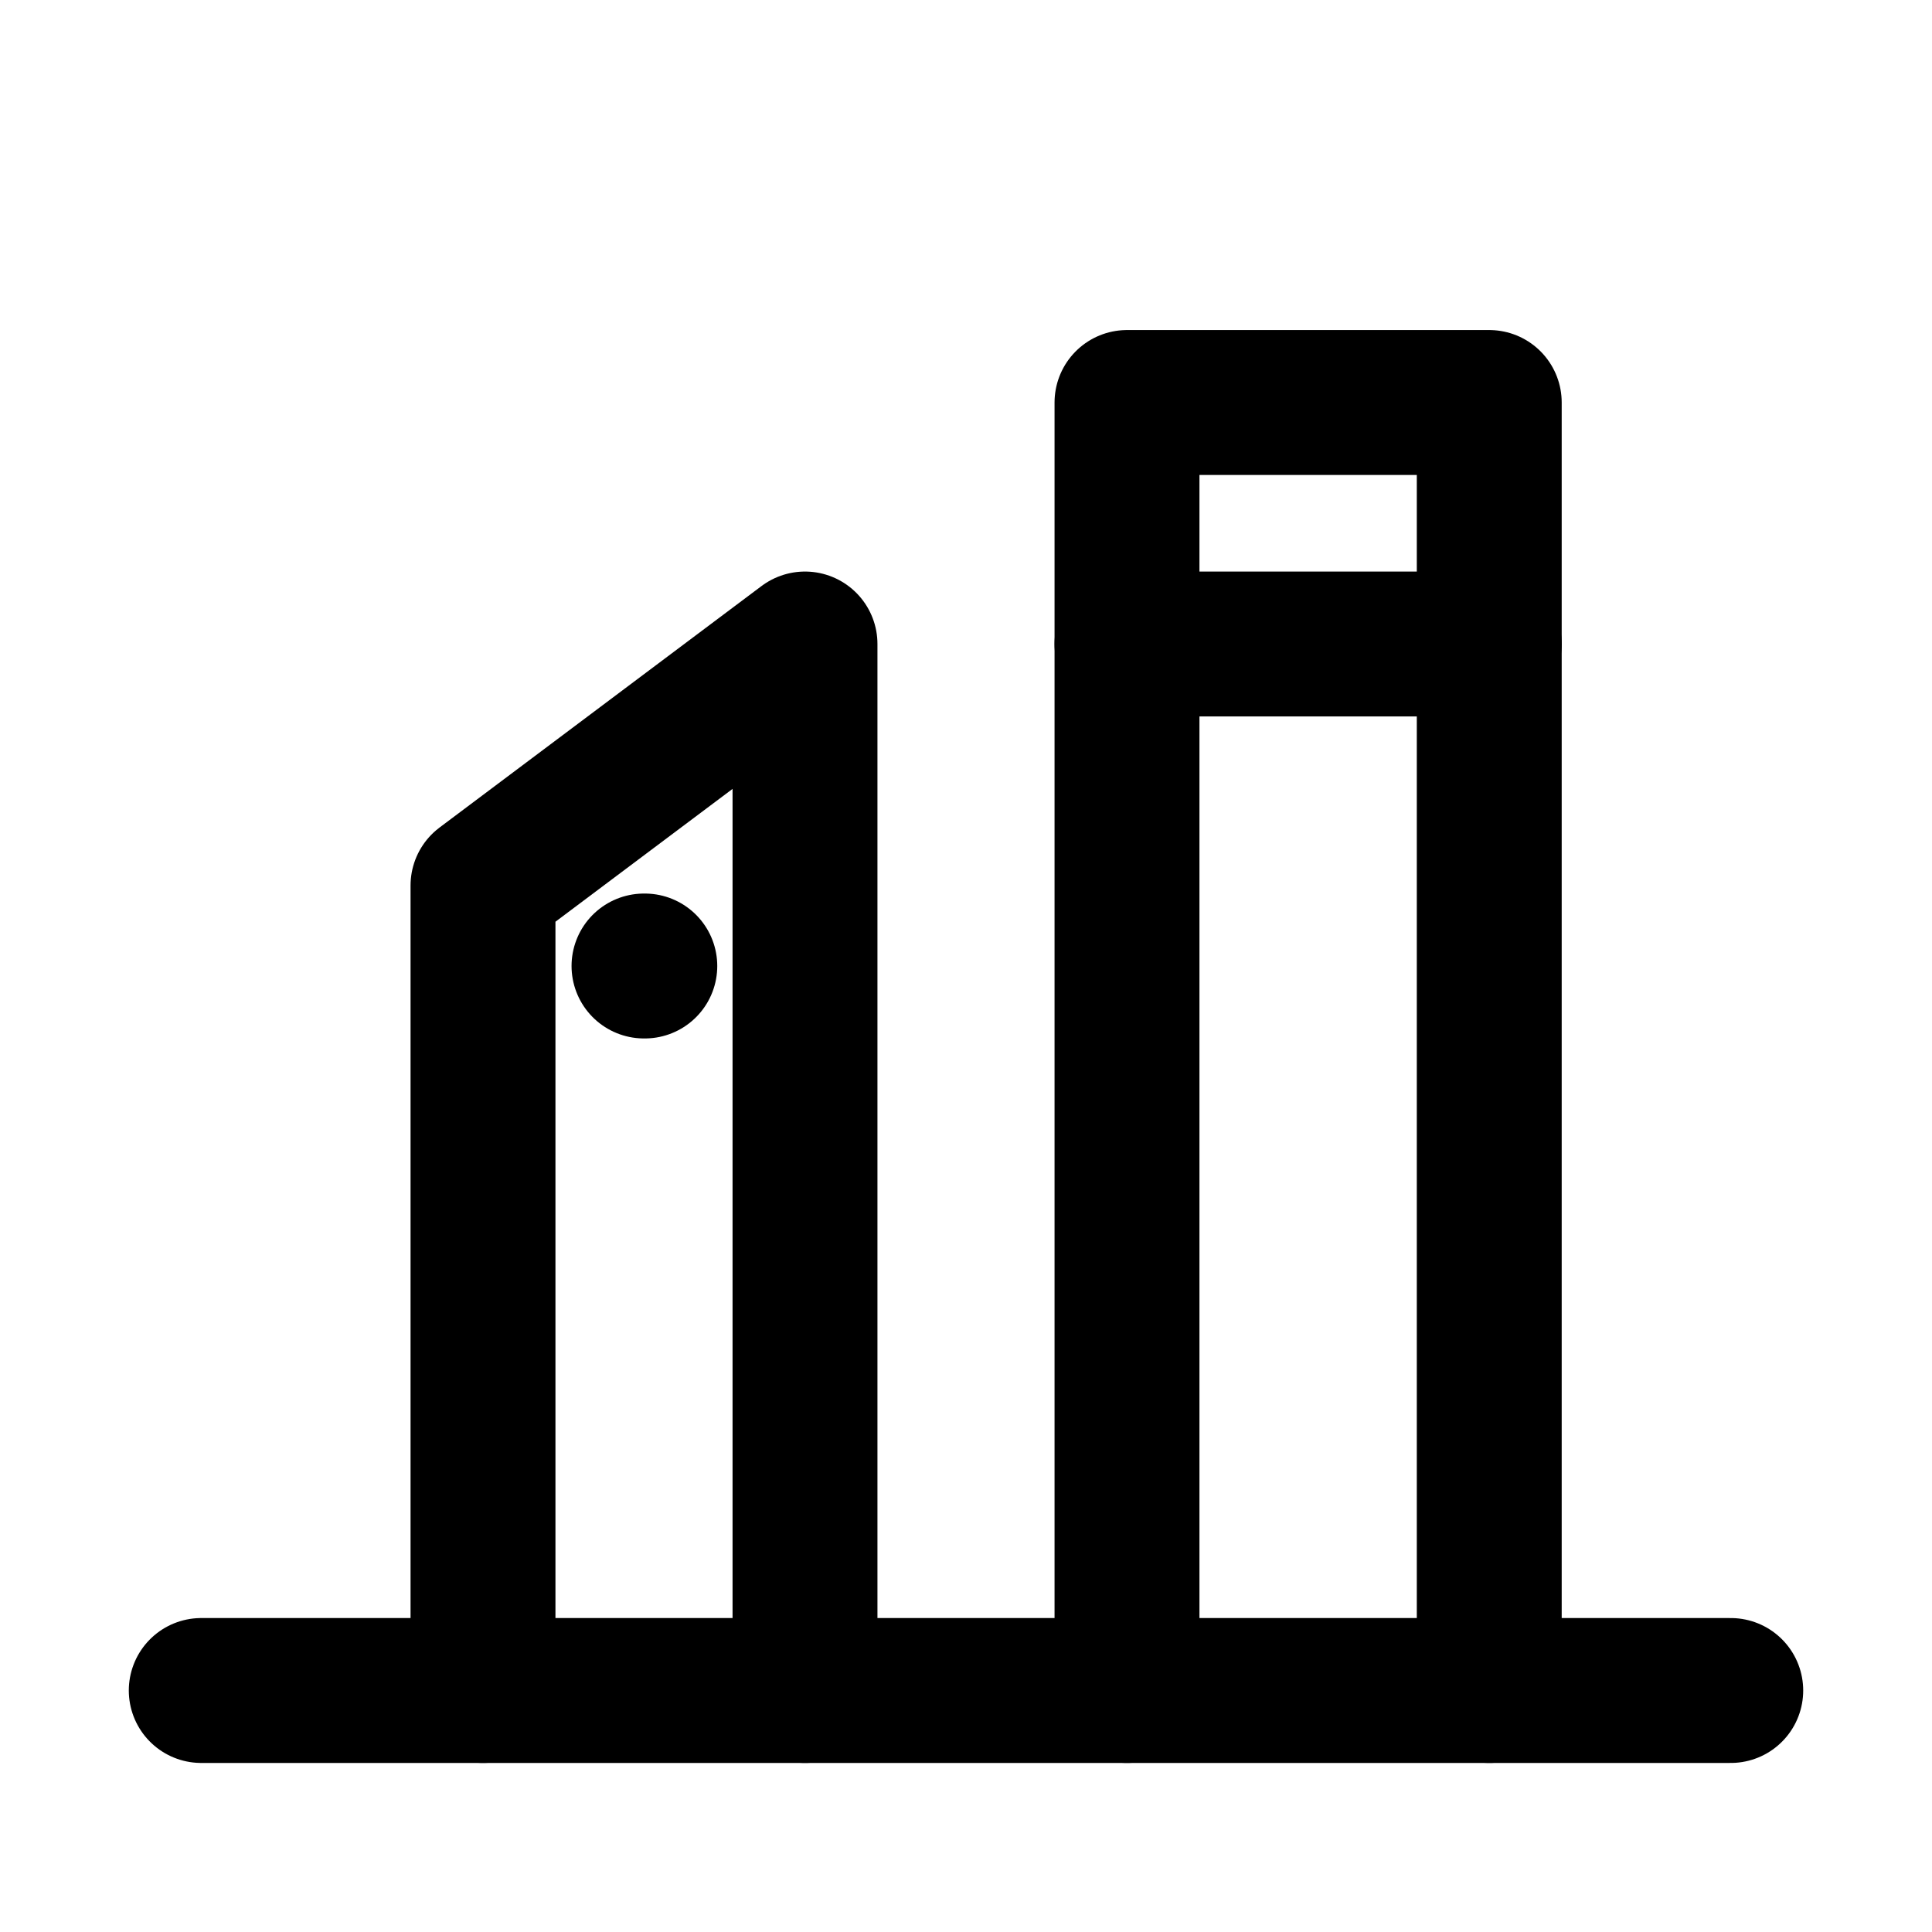
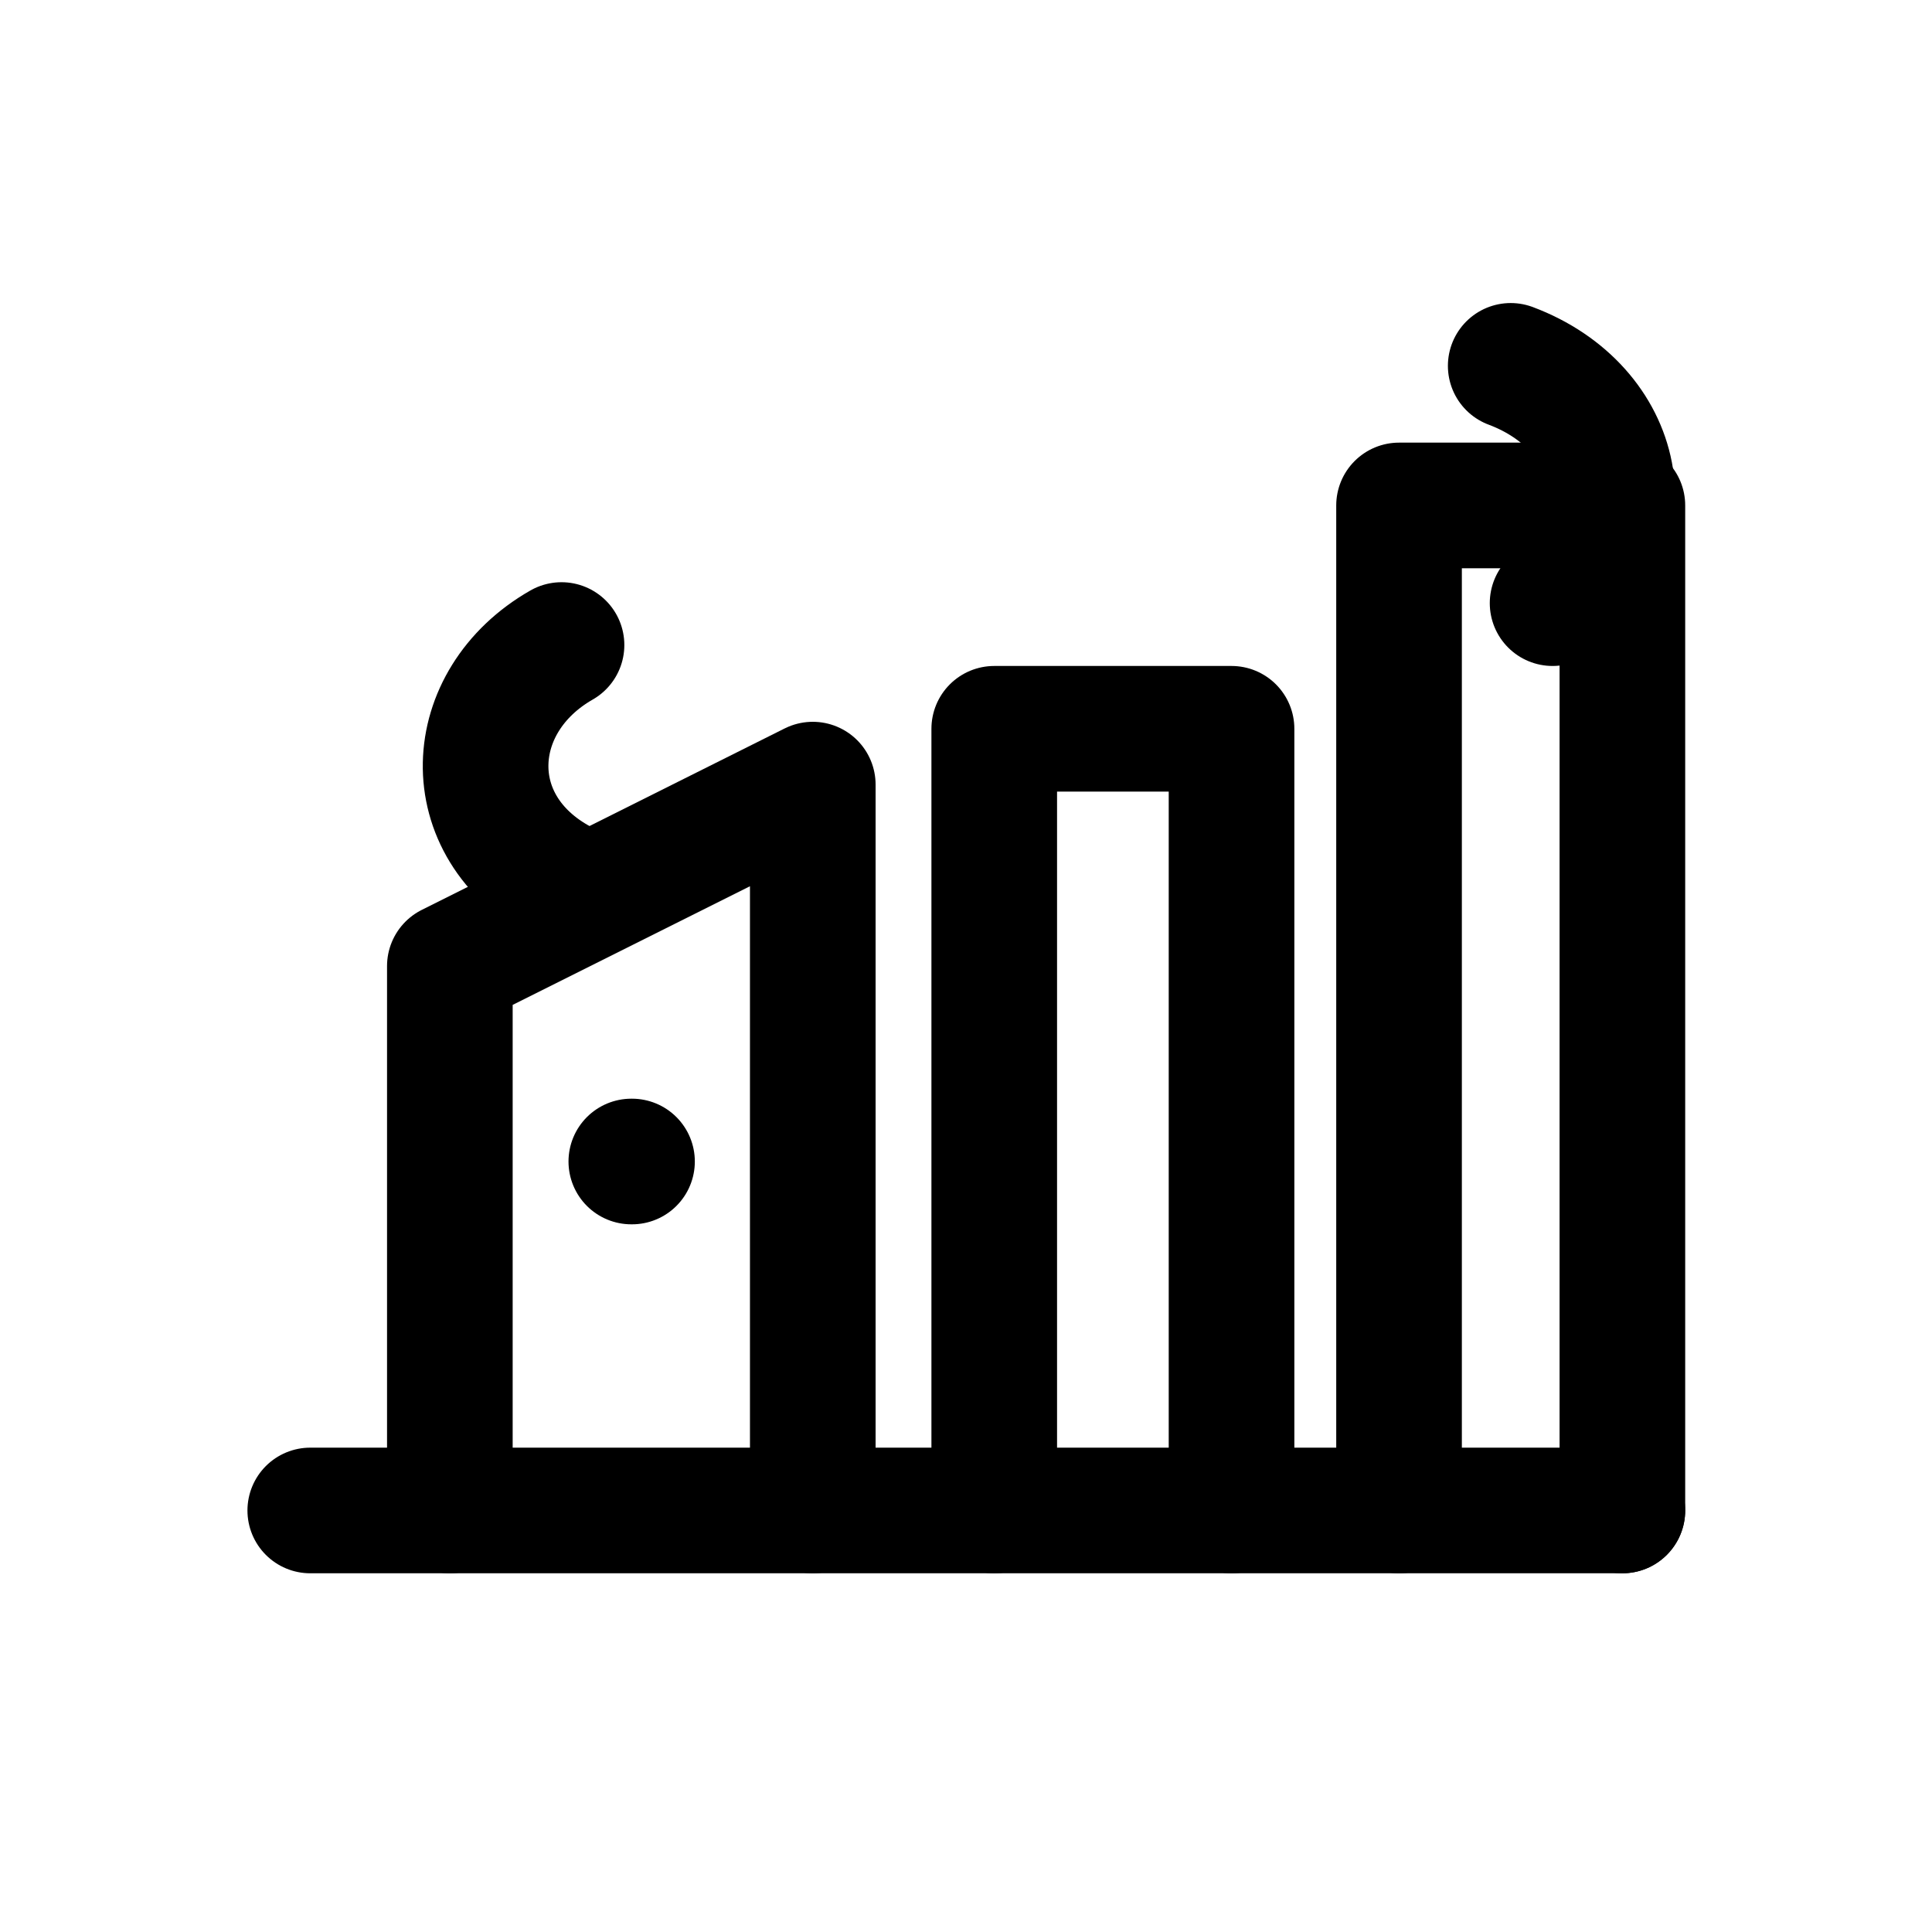
<svg xmlns="http://www.w3.org/2000/svg" viewBox="0 0 24 24" fill="none" stroke="currentColor" stroke-width="1.8" stroke-linecap="round" stroke-linejoin="round">
-   <path d="M2.5 21h19" />
-   <path d="M6 21V11l4-3v13" />
-   <path d="M14 21V8h4.5v13" />
-   <path d="M14 8V5h4.5v3" />
-   <path d="M8 12h.01" />
+   <g transform="translate(1.60 0.73) scale(0.867)">
+     <path d="M2.6 20.8h18.8" />
+     <path d="M4.6 20.8V13l5.2-2.6v10.4" />
+     <path d="M12.4 20.8V9.6h3.4v11.2" />
+     <path d="M18.2 20.8V6.4h3.2v14.4" />
+     <path d="M7.2 15.8h.01" />
+     <path d="M19.8 4.4c1.6.6 2 2.4.6 3.4" />
+     <path d="M6.2 8.4c-1.4.8-1.5 2.6 0 3.4" />
+   </g>
</svg>
